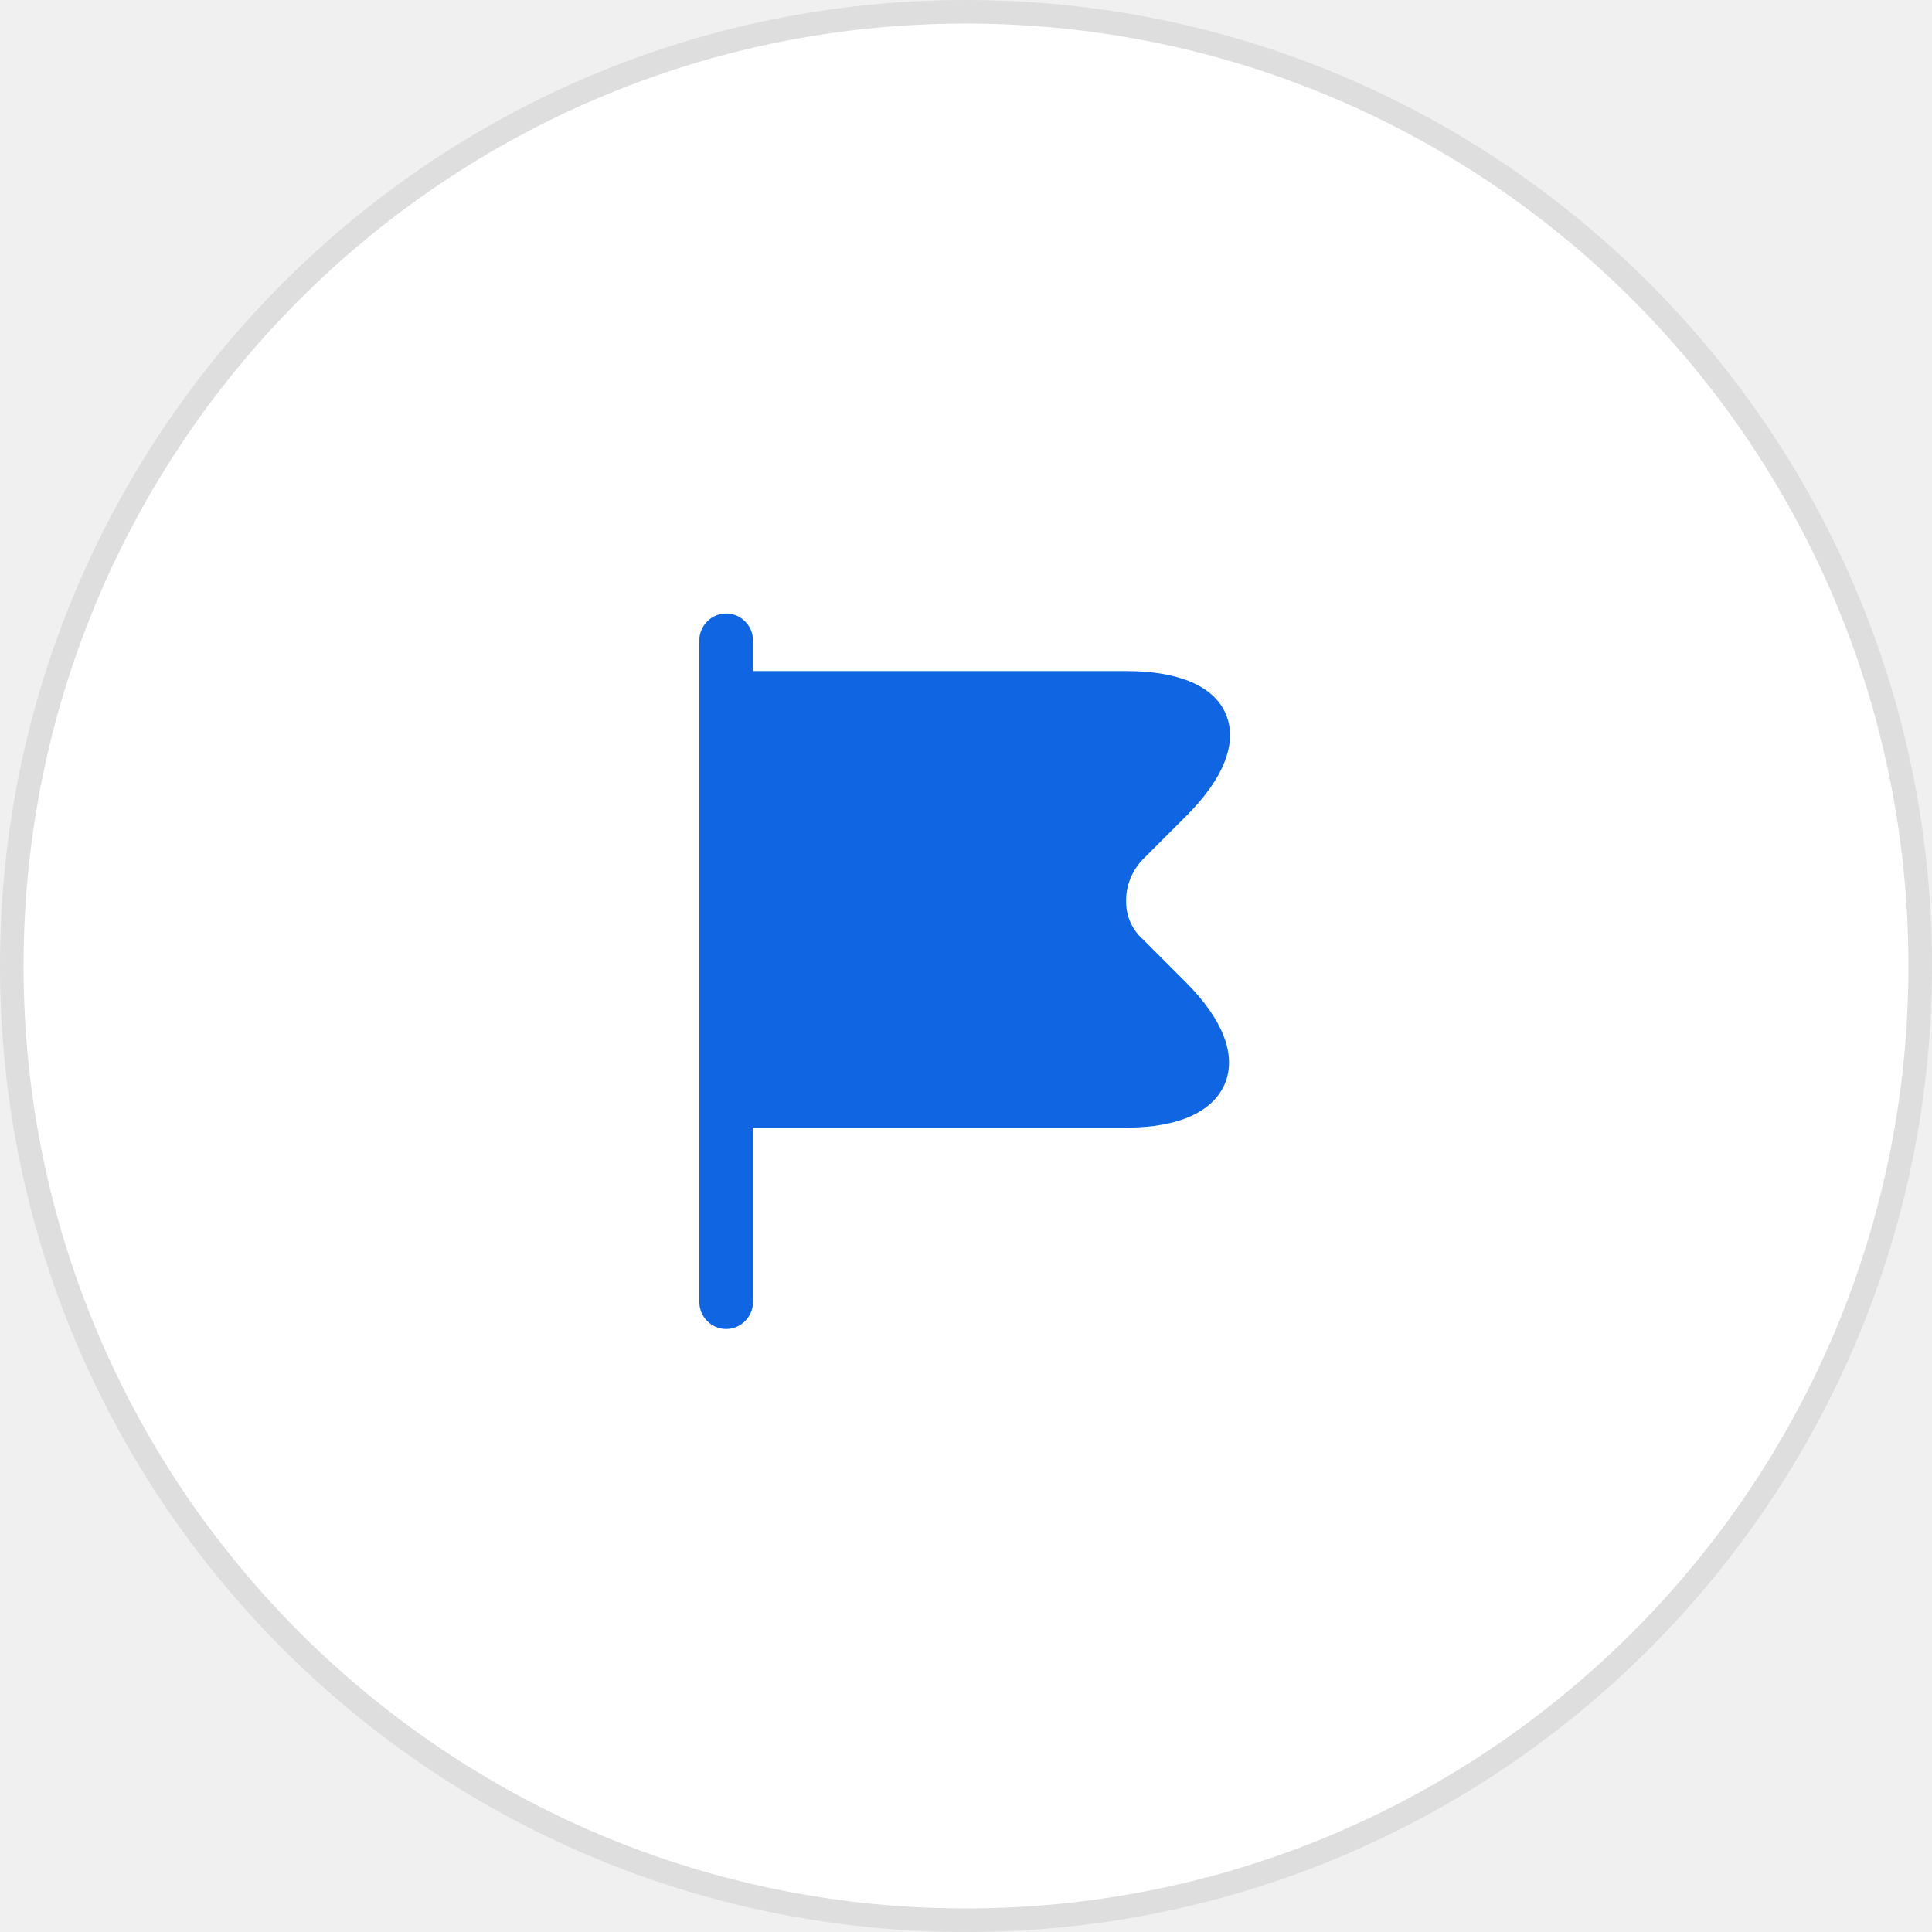
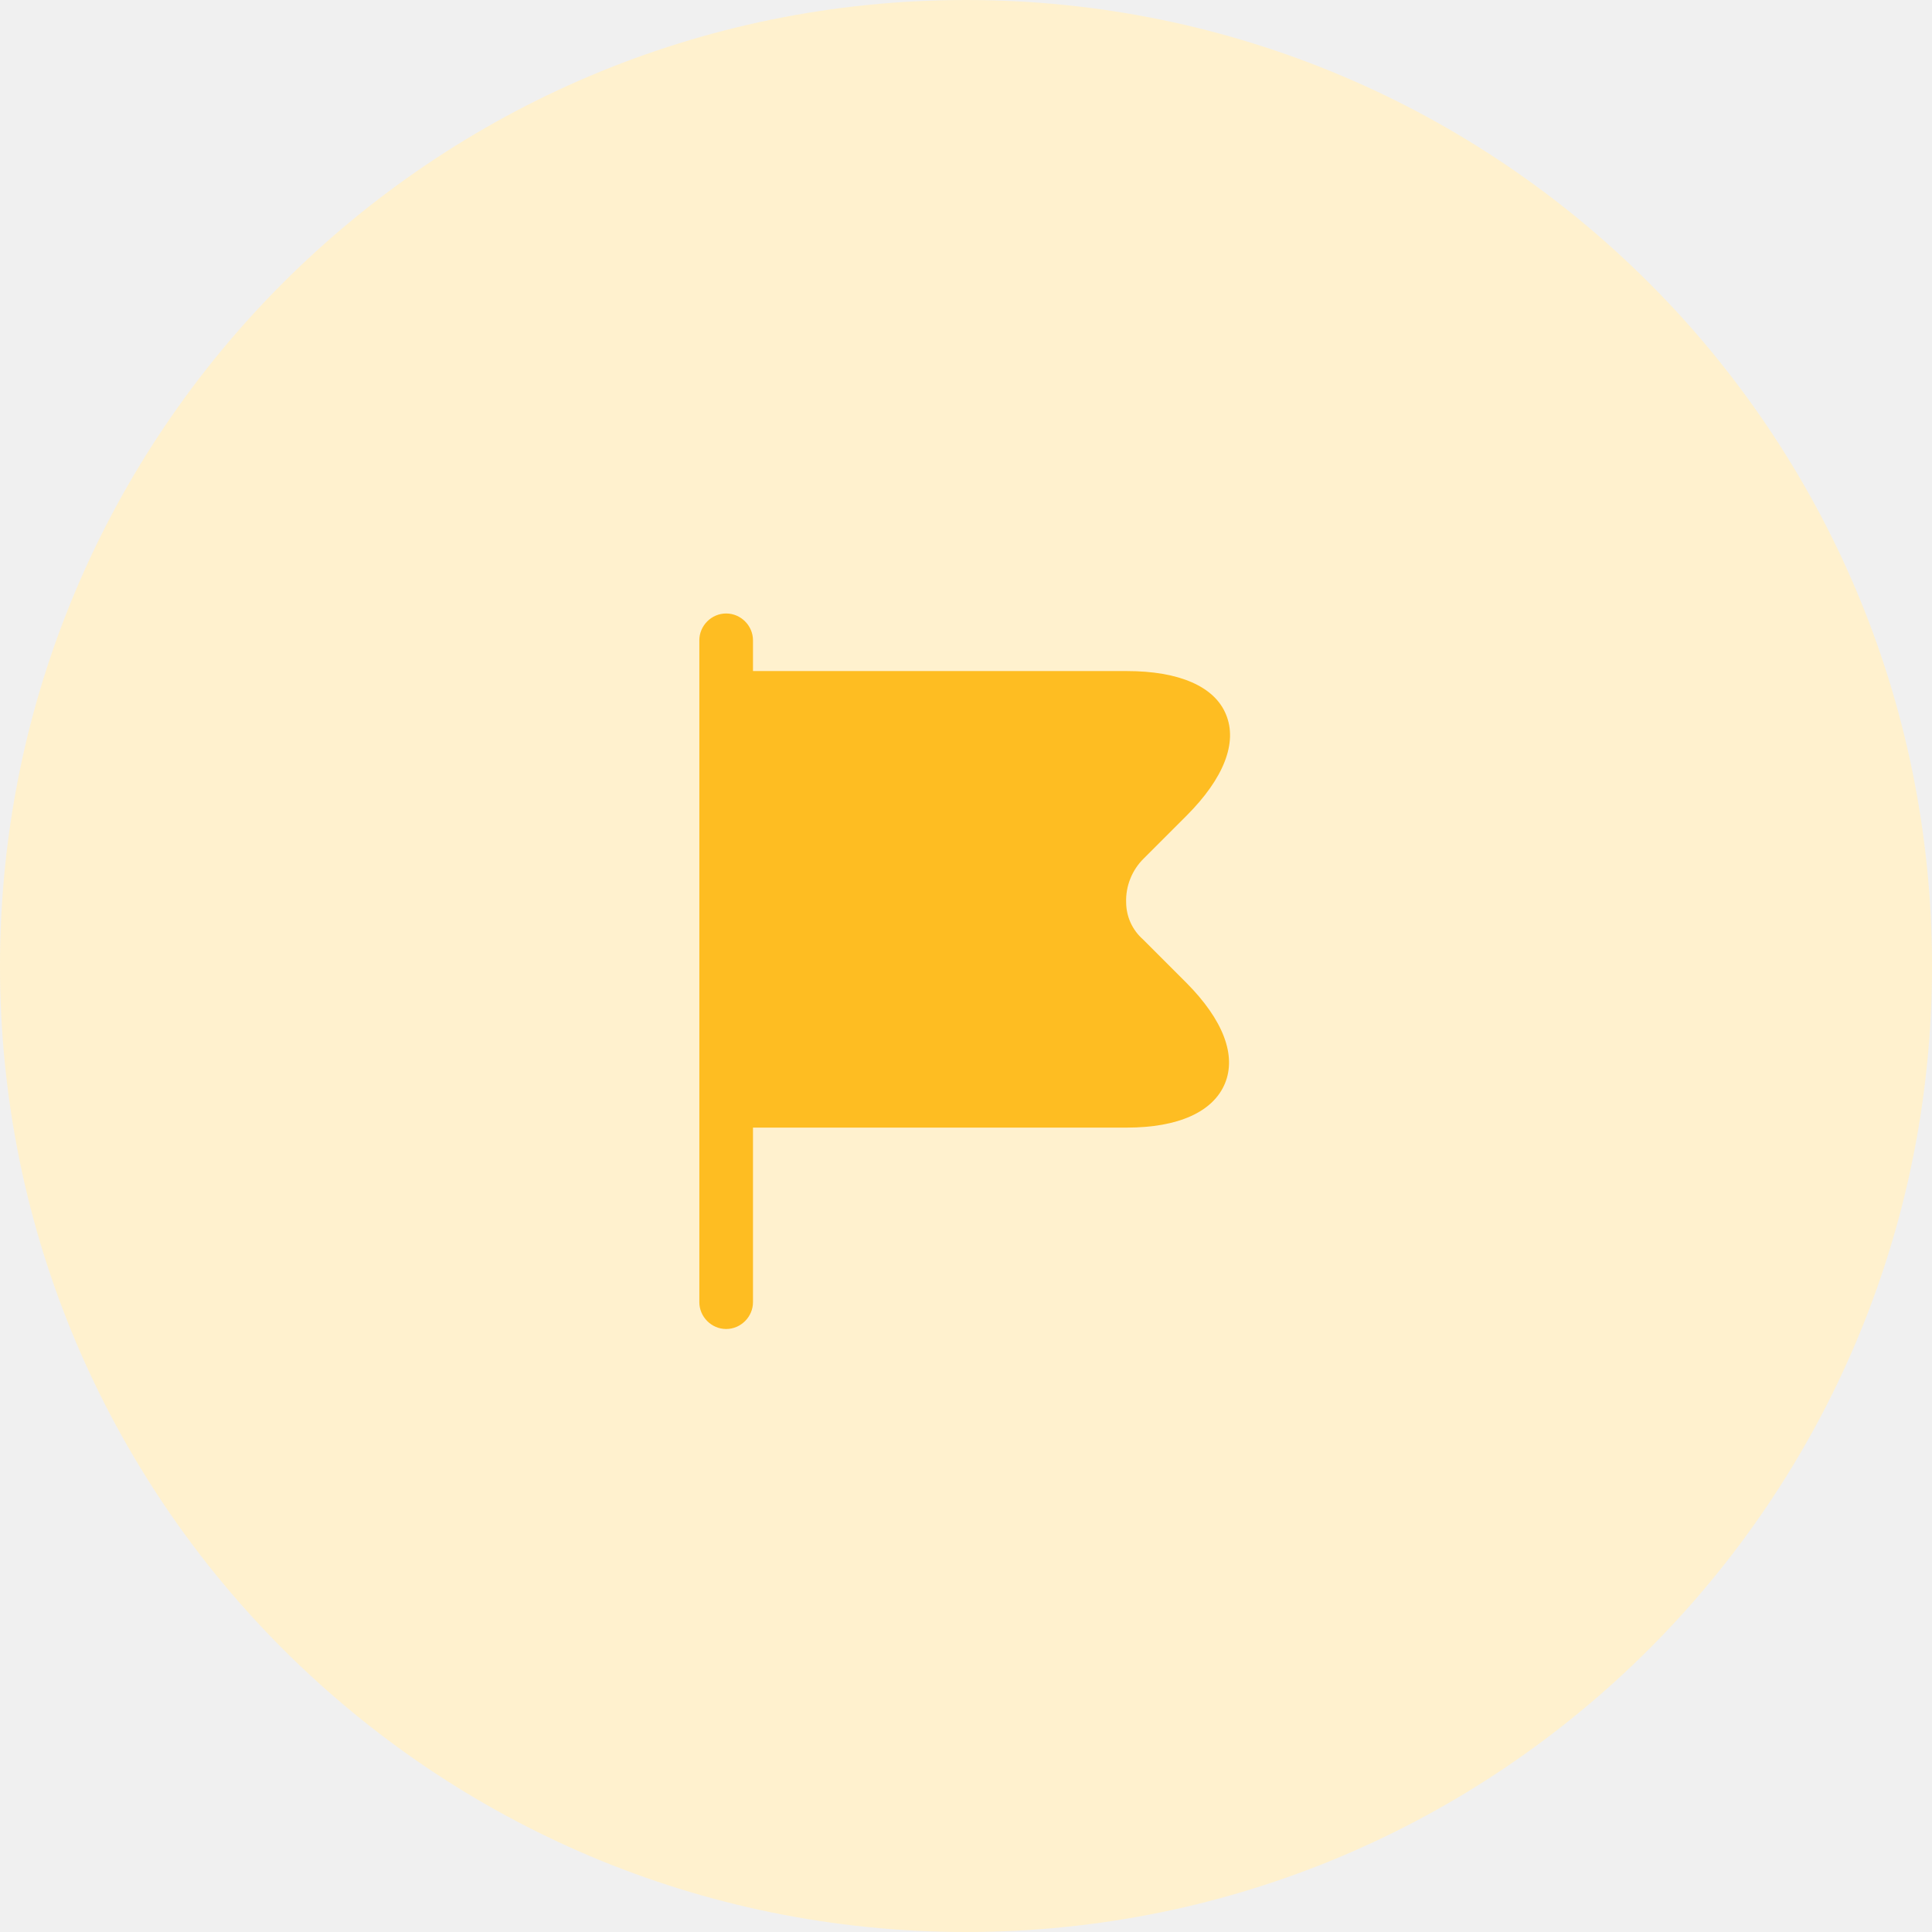
<svg xmlns="http://www.w3.org/2000/svg" width="82" height="82" viewBox="0 0 82 82" fill="none">
-   <circle cx="41" cy="41" r="40.5" fill="white" stroke="#DEDEDE" />
-   <path d="M50.364 41.724L48.511 39.87C48.289 39.675 48.111 39.434 47.987 39.165C47.864 38.895 47.8 38.603 47.797 38.307C47.785 37.961 47.845 37.616 47.974 37.295C48.102 36.974 48.295 36.682 48.542 36.439L50.364 34.617C51.942 33.037 52.535 31.519 52.033 30.32C51.548 29.135 50.045 28.482 47.828 28.482H31.959V27.177C31.959 26.553 31.442 26.038 30.82 26.038C30.198 26.038 29.682 26.553 29.682 27.177V55.268C29.682 55.891 30.198 56.407 30.82 56.407C31.442 56.407 31.959 55.891 31.959 55.268V47.859H47.828C50.014 47.859 51.487 47.19 51.988 45.991C52.489 44.791 51.913 43.287 50.364 41.724Z" fill="#1065E3" />
+   <circle cx="41" cy="41" r="41" fill="#FFF1CE" />
+   <rect width="36.444" height="36.444" transform="translate(23 23)" fill="#FFF1CE" />
+   <path d="M50.364 41.724L48.511 39.87C48.289 39.675 48.111 39.434 47.987 39.165C47.864 38.895 47.8 38.603 47.797 38.307C47.785 37.961 47.845 37.616 47.974 37.295C48.102 36.974 48.295 36.682 48.542 36.439L50.364 34.617C51.942 33.037 52.535 31.519 52.033 30.32C51.548 29.135 50.045 28.482 47.828 28.482H31.959V27.177C31.959 26.553 31.442 26.038 30.82 26.038C30.198 26.038 29.682 26.553 29.682 27.177V55.268C29.682 55.891 30.198 56.407 30.82 56.407C31.442 56.407 31.959 55.891 31.959 55.268V47.859H47.828C50.014 47.859 51.487 47.19 51.988 45.991C52.489 44.791 51.913 43.287 50.364 41.724Z" fill="#FEBD22" />
</svg>
